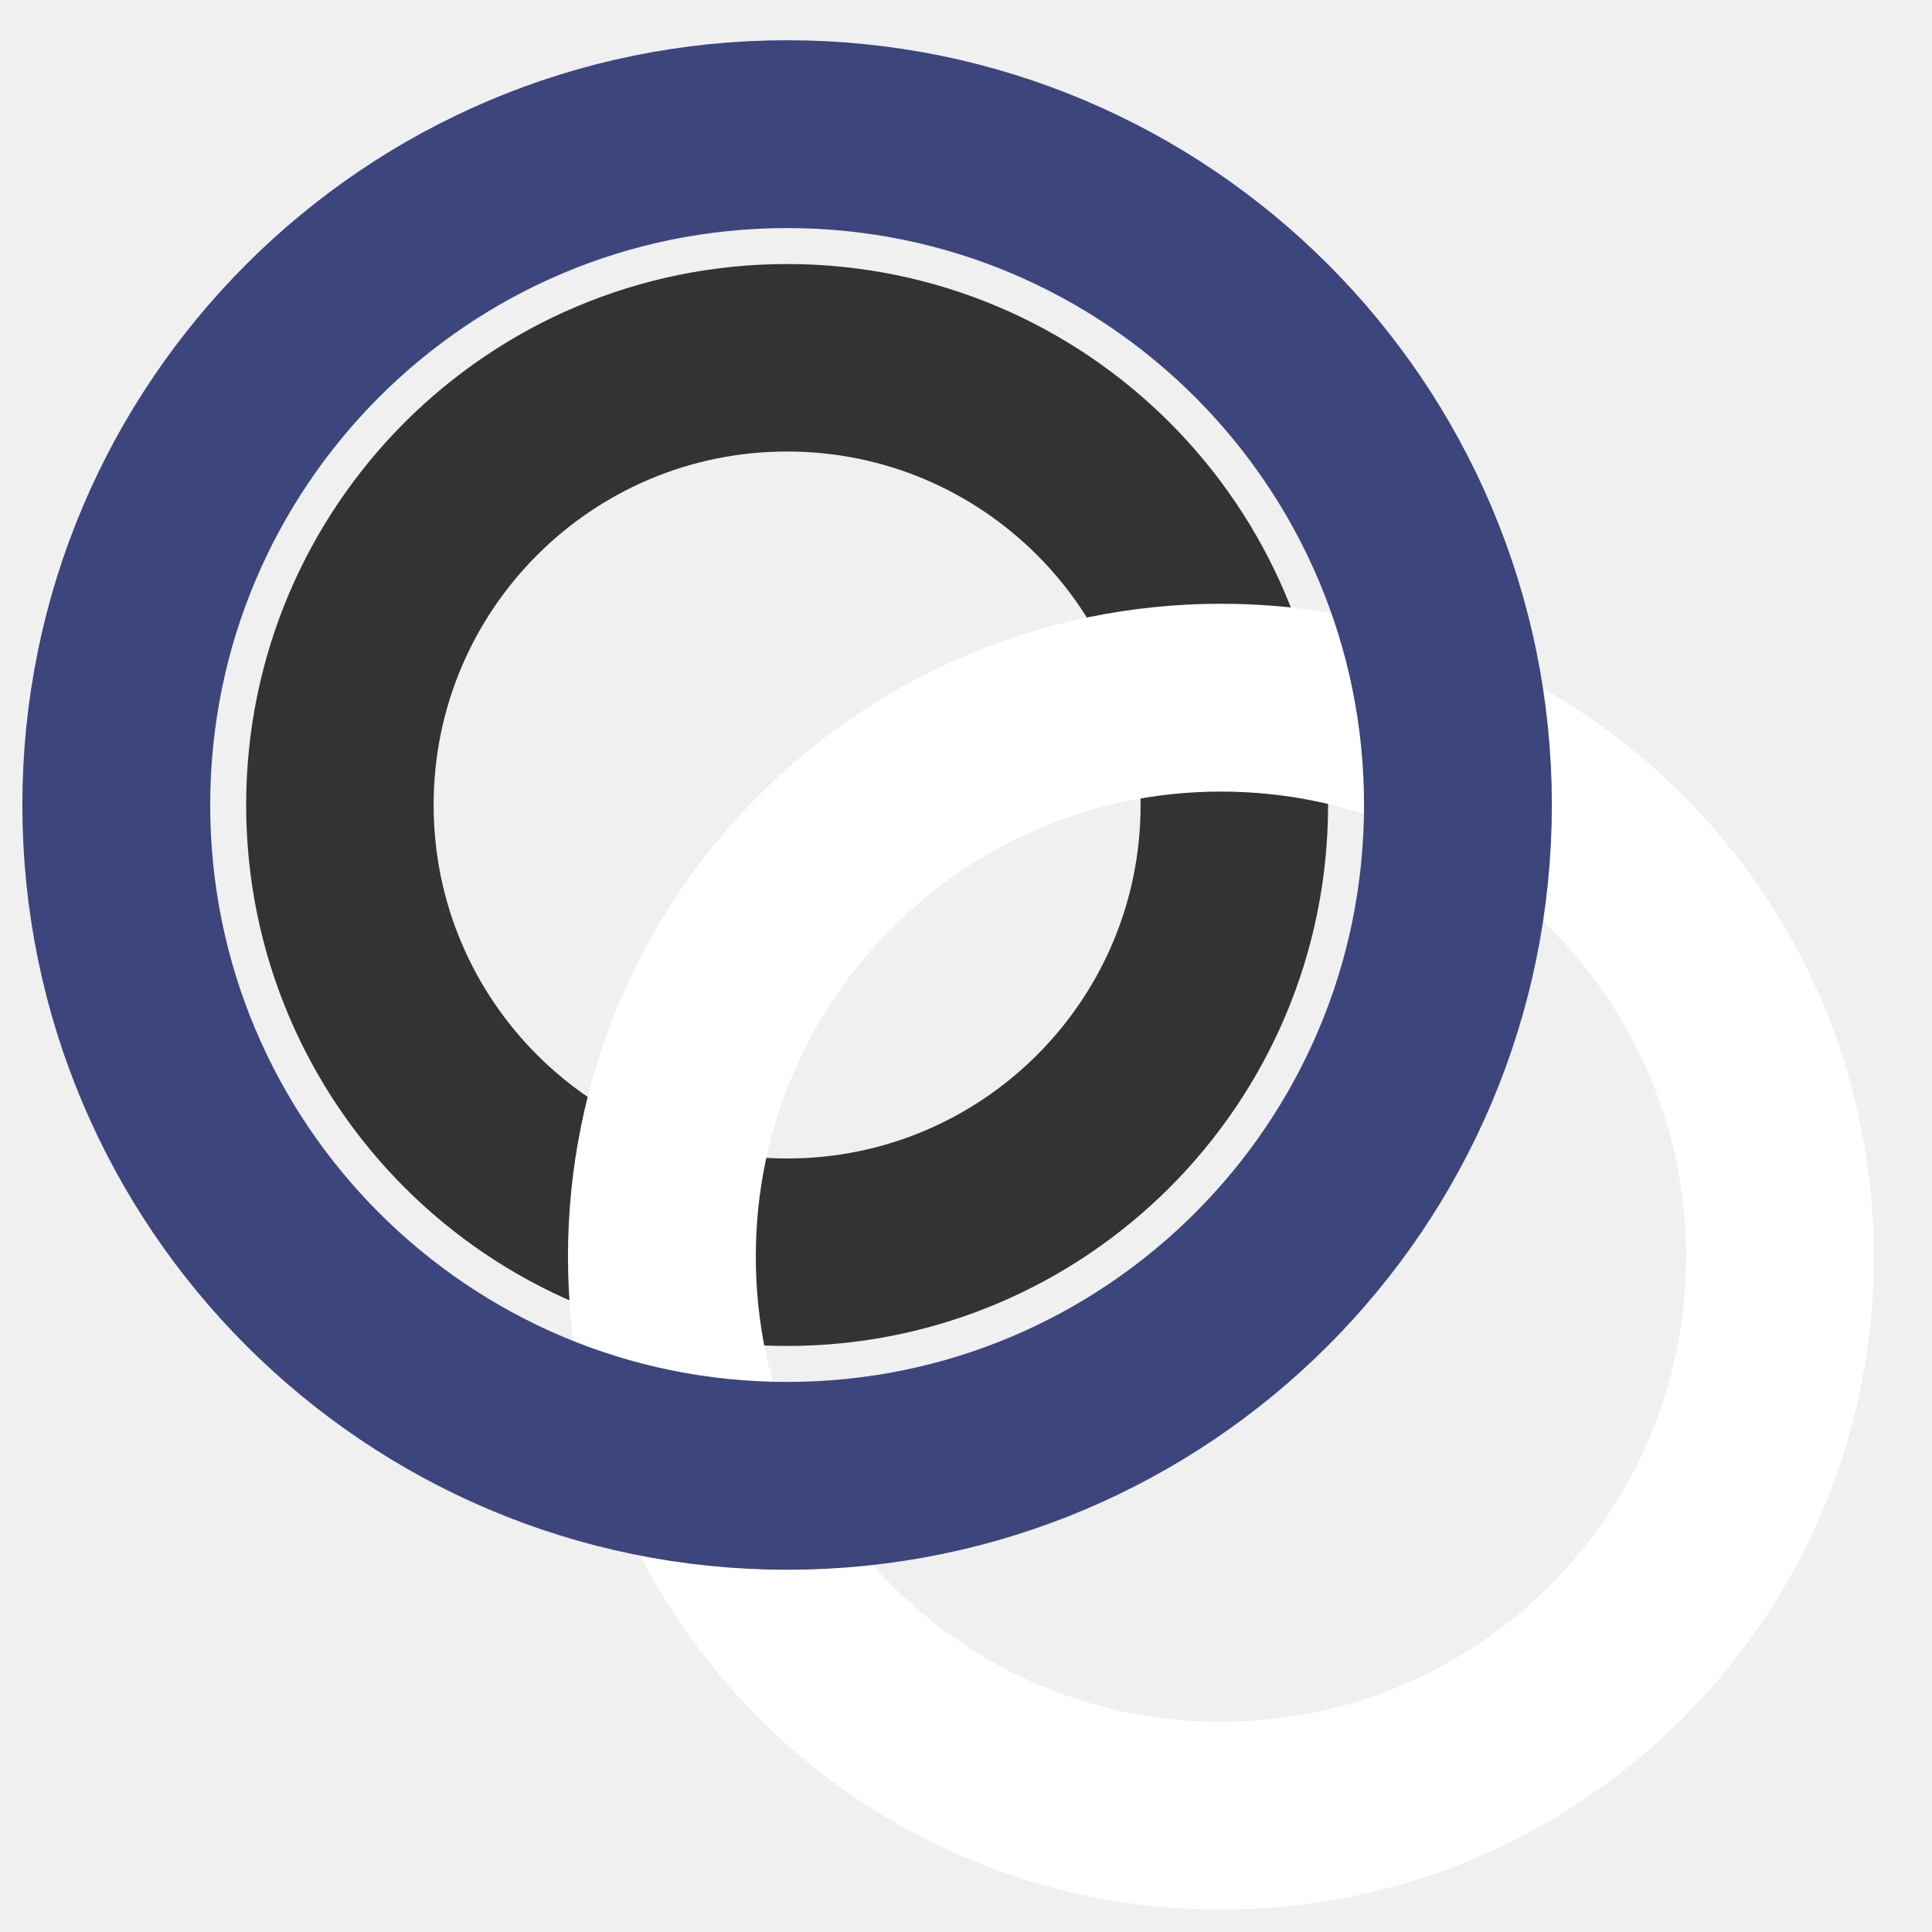
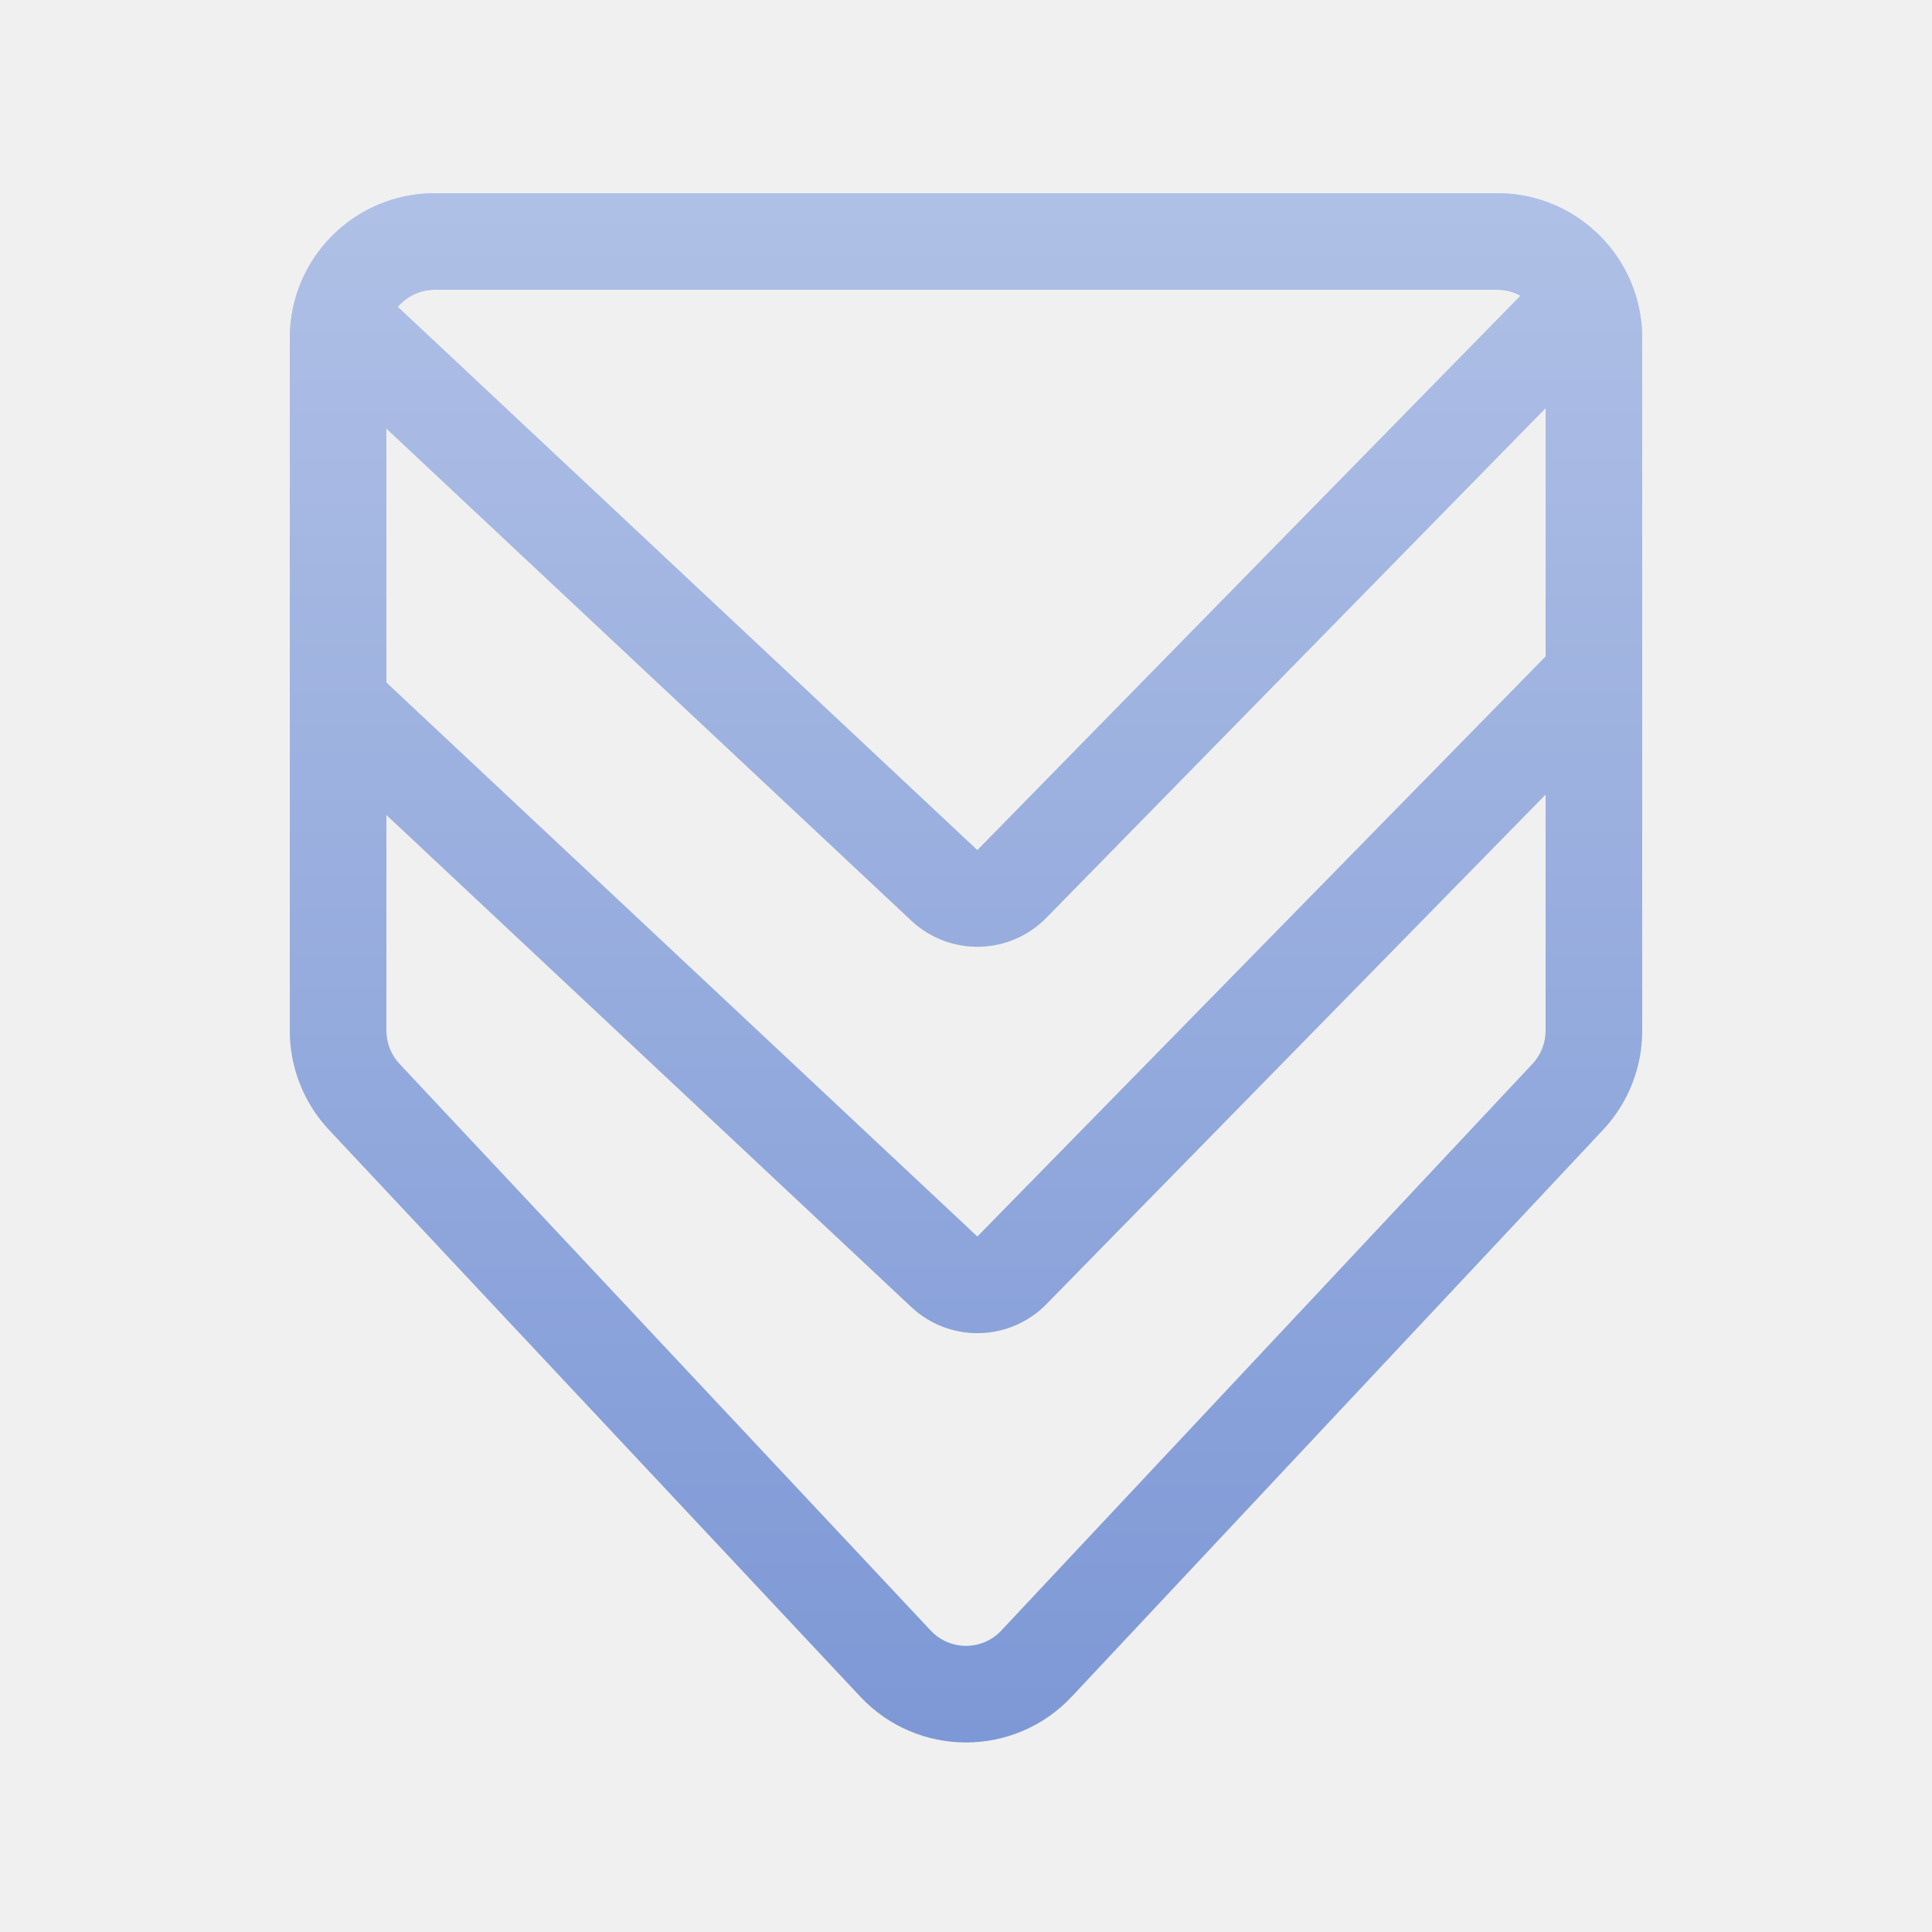
- <svg xmlns="http://www.w3.org/2000/svg" xmlns:xlink="http://www.w3.org/1999/xlink" width="216" height="216" viewBox="0 0 216 216">
+ <svg xmlns="http://www.w3.org/2000/svg" width="40" height="40" viewBox="0 0 40 40" fill="none">
+   <path fill-rule="evenodd" clip-rule="evenodd" d="M8.237 6.354L20.235 17.601L31.48 6.123C31.338 6.044 31.174 6 31 6H9C8.694 6 8.42 6.137 8.237 6.354ZM32 8.45L21.664 19.001C20.903 19.778 19.661 19.804 18.868 19.061L8 8.873V14.132L20.235 25.601L32 13.592V8.45ZM8 21.341V16.873L18.868 27.061C19.661 27.804 20.903 27.778 21.664 27.001L32 16.45V21.341C32 21.595 31.903 21.839 31.73 22.025L20.73 33.76C20.334 34.181 19.666 34.181 19.27 33.76L8.27 22.025C8.097 21.839 8 21.595 8 21.341ZM6 7C6 5.343 7.343 4 9 4H31C32.657 4 34 5.343 34 7V21.341C34 22.103 33.71 22.836 33.189 23.392L22.189 35.127C21.003 36.392 18.997 36.392 17.811 35.127L6.811 23.392C6.29 22.836 6 22.103 6 21.341V7Z" fill="#7D98D6" />
+   <path fill-rule="evenodd" clip-rule="evenodd" d="M8.237 6.354L20.235 17.601L31.48 6.123C31.338 6.044 31.174 6 31 6H9C8.694 6 8.42 6.137 8.237 6.354ZM32 8.45L21.664 19.001C20.903 19.778 19.661 19.804 18.868 19.061L8 8.873V14.132L20.235 25.601L32 13.592V8.45ZM8 21.341V16.873L18.868 27.061C19.661 27.804 20.903 27.778 21.664 27.001L32 16.45V21.341C32 21.595 31.903 21.839 31.73 22.025L20.73 33.76C20.334 34.181 19.666 34.181 19.27 33.76L8.27 22.025C8.097 21.839 8 21.595 8 21.341ZM6 7C6 5.343 7.343 4 9 4H31C32.657 4 34 5.343 34 7V21.341C34 22.103 33.71 22.836 33.189 23.392L22.189 35.127C21.003 36.392 18.997 36.392 17.811 35.127L6.811 23.392C6.29 22.836 6 22.103 6 21.341V7Z" fill="url(#paint0_linear)" />
  <defs>
-     <style>
-       .cls-1, .cls-2, .cls-3 {
-         fill: none;
-       }
- 
-       .cls-1 {
-         stroke: #333;
-         stroke-width: 20.96px;
-         fill-rule: evenodd;
-         filter: url(#filter);
-       }
- 
-       .cls-2 {
-         stroke: #fff;
-         filter: url(#filter-2);
-       }
- 
-       .cls-2, .cls-3 {
-         stroke-width: 21px;
-       }
- 
-       .cls-3 {
-         stroke: #3c467c;
-         filter: url(#filter-3);
-       }
-     </style>
-     <filter id="filter" x="24" y="29" width="123" height="123" filterUnits="userSpaceOnUse">
-       <feOffset result="offset" dy="3" in="SourceAlpha" />
-       <feGaussianBlur result="blur" stdDeviation="3.162" />
-       <feFlood result="flood" flood-opacity="0.3" />
-       <feComposite result="composite" operator="in" in2="blur" />
-       <feBlend result="blend" in="SourceGraphic" />
-     </filter>
-     <filter id="filter-2" x="60" y="67" width="148" height="148" filterUnits="userSpaceOnUse">
-       <feOffset result="offset" dy="3" in="SourceAlpha" />
-       <feGaussianBlur result="blur" stdDeviation="3.162" />
-       <feFlood result="flood" flood-opacity="0.3" />
-       <feComposite result="composite" operator="in" in2="blur" />
-       <feBlend result="blend" in="SourceGraphic" />
-     </filter>
-     <filter id="filter-3" x="-1" y="4" width="173" height="173" filterUnits="userSpaceOnUse">
-       <feOffset result="offset" dy="3" in="SourceAlpha" />
-       <feGaussianBlur result="blur" stdDeviation="3.162" />
-       <feFlood result="flood" flood-opacity="0.3" />
-       <feComposite result="composite" operator="in" in2="blur" />
-       <feBlend result="blend" in="SourceGraphic" />
-     </filter>
+     <linearGradient id="paint0_linear" x1="20" y1="4" x2="20" y2="36.076" gradientUnits="userSpaceOnUse">
+       <stop stop-color="white" stop-opacity="0.39" />
+       <stop offset="1" stop-color="white" stop-opacity="0" />
+     </linearGradient>
  </defs>
-   <g style="fill: none; filter: url(#filter)">
-     <path id="path" class="cls-1" d="M88,40A50,50,0,1,1,38,90,50,50,0,0,1,88,40Zm0,0A50,50,0,1,1,38,90,50,50,0,0,1,88,40Z" style="stroke: inherit; filter: none; fill: inherit" />
-   </g>
-   <use xlink:href="#path" style="stroke: #333; filter: none; fill: none" />
-   <g style="fill: none; filter: url(#filter-2)">
-     <circle id="circle-2" class="cls-2" cx="136.5" cy="140.5" r="62.5" style="stroke: inherit; filter: none; fill: inherit" />
-   </g>
-   <use xlink:href="#circle-2" style="stroke: #fff; filter: none; fill: none" />
-   <g style="fill: none; filter: url(#filter-3)">
-     <circle id="circle" class="cls-3" cx="88" cy="90" r="75" style="stroke: inherit; filter: none; fill: inherit" />
-   </g>
-   <use xlink:href="#circle" style="stroke: #3c467c; filter: none; fill: none" />
</svg>
